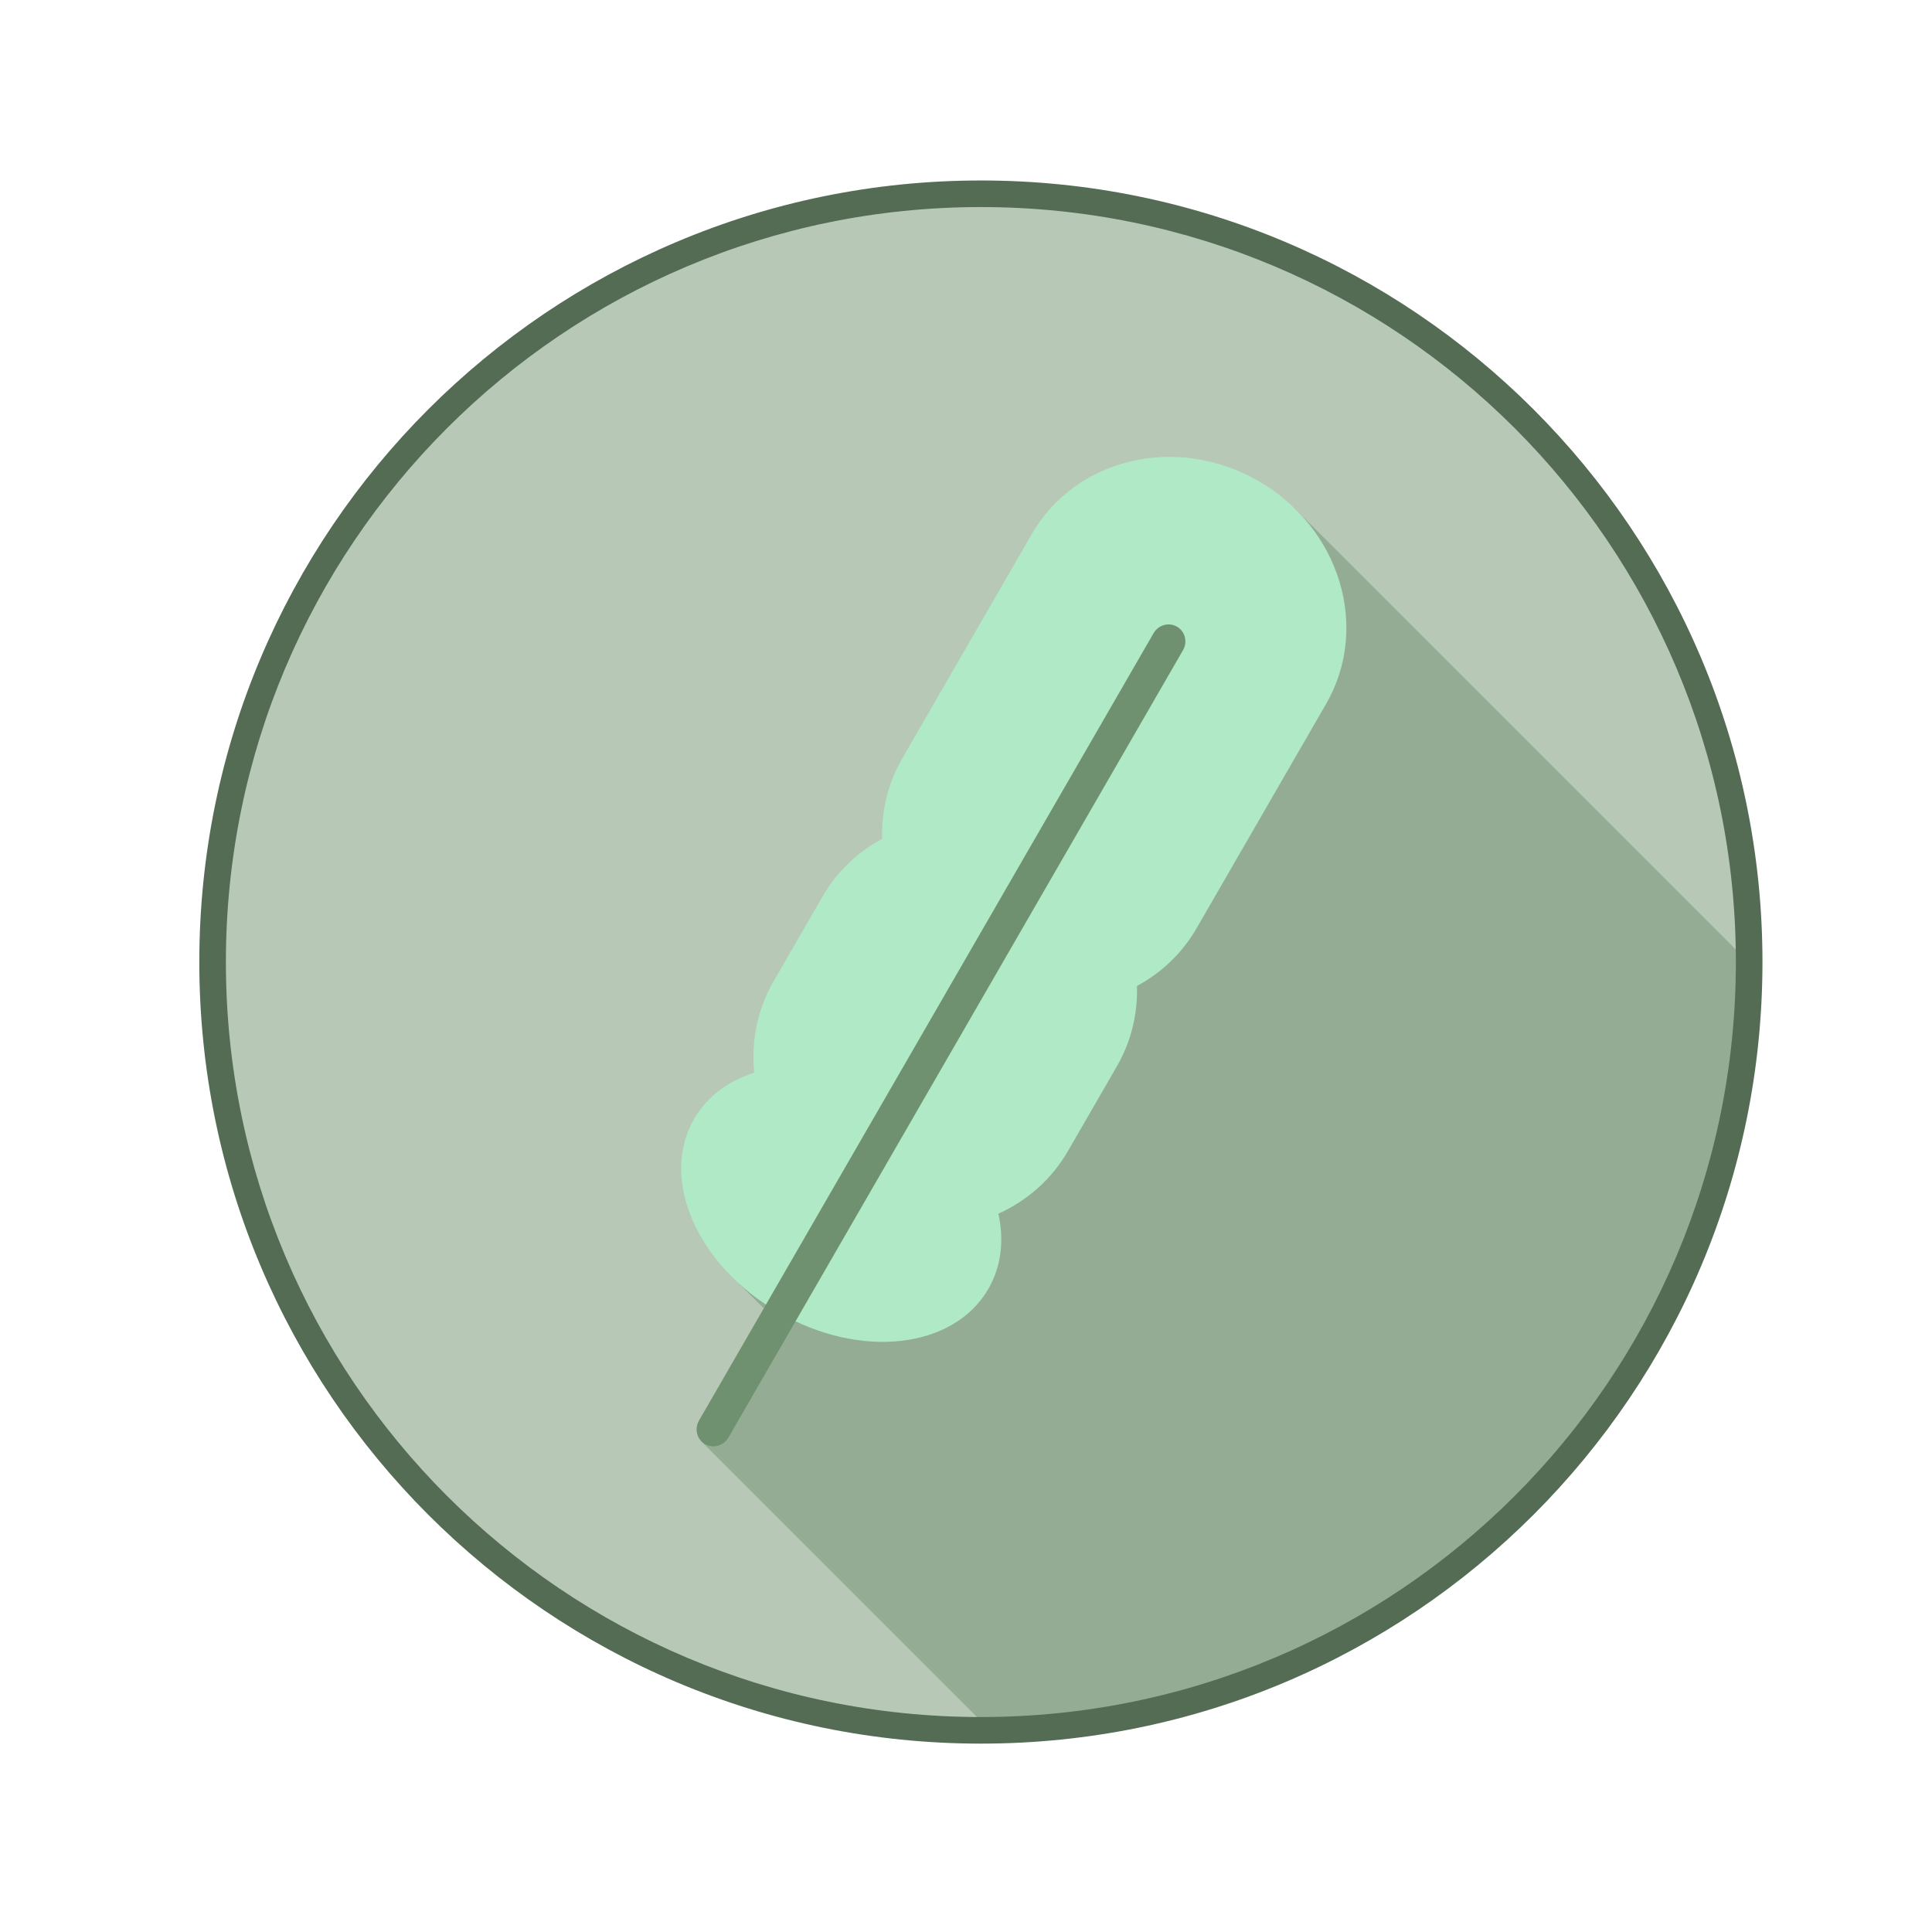
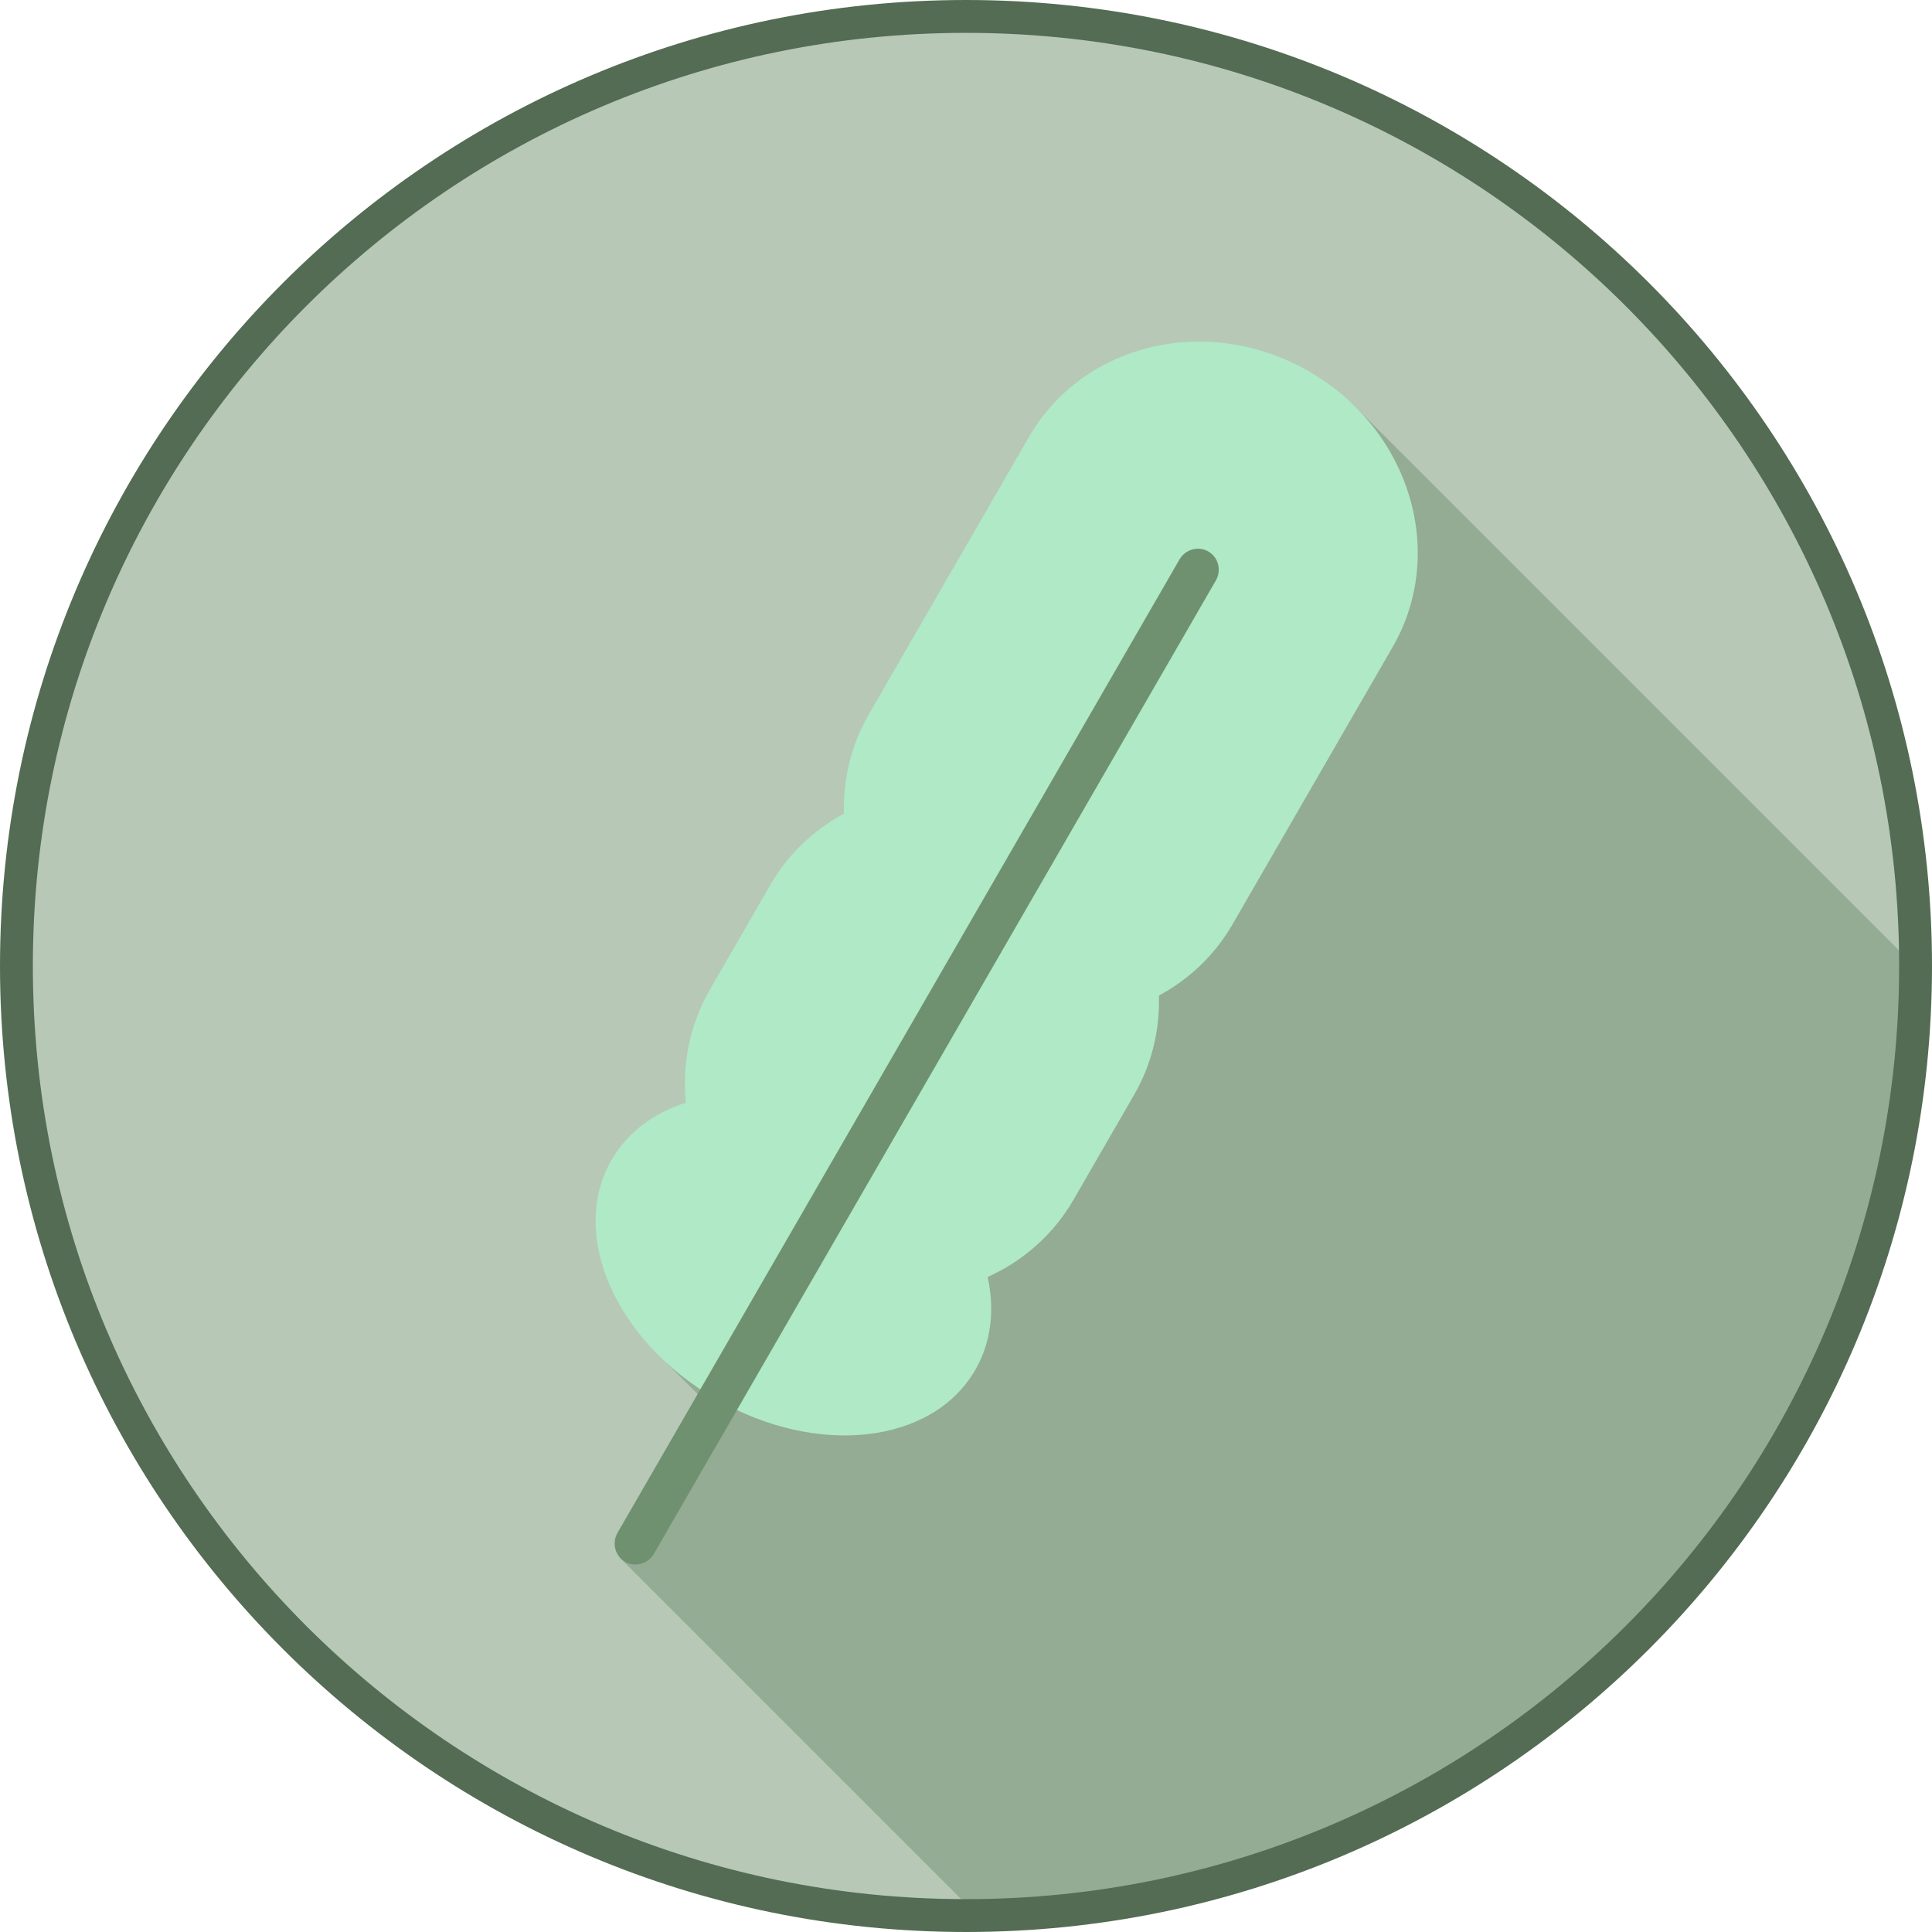
- <svg xmlns="http://www.w3.org/2000/svg" width="1000" height="1000" viewBox="0 0 264.583 264.583" version="1.1" id="svg8">
+ <svg xmlns="http://www.w3.org/2000/svg" height="809.082" id="svg8" version="1.1" viewBox="0 0 214.07 214.07" width="809.083">
  <defs id="defs2" />
-   <g id="layer1" transform="translate(0,-32.41665)">
+   <g id="layer1" transform="translate(-27.29479,-57.13215)">
    <g id="g7075" transform="translate(42.10599,42.80822)">
-       <path id="path1524" d="M 193.853,94.127 A 105.215,105.215 0 0 1 119.455,222.988 105.215,105.215 0 0 1 -9.406,148.59 105.215,105.215 0 0 1 64.992,19.729 105.215,105.215 0 0 1 193.853,94.127 Z" style="opacity:1;fill:#b7c8b7;fill-opacity:1;stroke:#333333;stroke-width:0;stroke-linecap:butt;stroke-linejoin:miter;stroke-miterlimit:4;stroke-dasharray:none;stroke-dashoffset:0;stroke-opacity:1" />
+       <path style="opacity:1;fill:#b7c8b7;fill-opacity:1;stroke:#333333;stroke-width:0;stroke-linecap:butt;stroke-linejoin:miter;stroke-miterlimit:4;stroke-dasharray:none;stroke-dashoffset:0;stroke-opacity:1" d="M 193.853,94.127 A 105.215,105.215 0 0 1 119.455,222.988 105.215,105.215 0 0 1 -9.406,148.59 105.215,105.215 0 0 1 64.992,19.729 105.215,105.215 0 0 1 193.853,94.127 Z" id="path1524" />
      <path style="fill:#93ac93;stroke:none;stroke-width:0.265px;stroke-linecap:butt;stroke-linejoin:miter;stroke-opacity:1" d="m 134.97,59.007 -75.879,106.38 6.028,6.028 -11.259,15.502 39.518,39.518 a 105.215,105.215 0 0 0 26.077,-3.447 105.215,105.215 0 0 0 77.858,-101.638 z" id="path1904" />
-       <path id="path1526" d="M 92.224,14.324 A 107.035,107.035 0 0 0 -14.811,121.359 107.035,107.035 0 0 0 92.224,228.394 107.035,107.035 0 0 0 199.259,121.359 107.035,107.035 0 0 0 92.224,14.324 Z m 0,3.641 A 103.394,103.394 0 0 1 195.618,121.359 103.394,103.394 0 0 1 92.224,224.753 103.394,103.394 0 0 1 -11.171,121.359 103.394,103.394 0 0 1 92.224,17.965 Z" style="opacity:1;fill:#536c53;fill-opacity:1;stroke:#333333;stroke-width:0;stroke-linecap:butt;stroke-linejoin:miter;stroke-miterlimit:4;stroke-dasharray:none;stroke-dashoffset:0;stroke-opacity:1" />
-       <rect style="opacity:1;fill:#d7f4e3;fill-opacity:1;stroke:none;stroke-width:0.265;stroke-linecap:round;stroke-linejoin:round;stroke-miterlimit:4;stroke-dasharray:none;stroke-dashoffset:0;stroke-opacity:1" id="rect1880" width="1.5390155e-005" height="1.0477672e-005" x="114.71" y="85.507" />
+       <path style="opacity:1;fill:#536c53;fill-opacity:1;stroke:#333333;stroke-width:0;stroke-linecap:butt;stroke-linejoin:miter;stroke-miterlimit:4;stroke-dasharray:none;stroke-dashoffset:0;stroke-opacity:1" d="M 92.224,14.324 A 107.035,107.035 0 0 0 -14.811,121.359 107.035,107.035 0 0 0 92.224,228.394 107.035,107.035 0 0 0 199.259,121.359 107.035,107.035 0 0 0 92.224,14.324 Z m 0,3.641 A 103.394,103.394 0 0 1 195.618,121.359 103.394,103.394 0 0 1 92.224,224.753 103.394,103.394 0 0 1 -11.171,121.359 103.394,103.394 0 0 1 92.224,17.965 Z" id="path1526" />
+       <rect style="opacity:1;fill:#d7f4e3;fill-opacity:1;stroke:none;stroke-width:0.265;stroke-linecap:round;stroke-linejoin:round;stroke-miterlimit:4;stroke-dasharray:none;stroke-dashoffset:0;stroke-opacity:1" height="1.0477672e-05" id="rect1880" width="1.5390155e-05" x="114.71" y="85.507" />
      <path style="opacity:1;fill:#afe9c6;fill-opacity:1;stroke:none;stroke-width:0.265;stroke-linecap:round;stroke-linejoin:round;stroke-miterlimit:4;stroke-dasharray:none;stroke-dashoffset:0;stroke-opacity:1" d="M 130.253,55.49 C 119.089,49.045 105.237,52.281 99.195,62.747 L 81.453,93.478 c -1.992,3.45 -2.859,7.24 -2.754,11.005 -3.313,1.791 -6.162,4.437 -8.153,7.887 l -6.69,11.587 c -2.265,3.923 -3.102,8.289 -2.675,12.554 -3.536,1.119 -6.451,3.251 -8.233,6.338 -4.753,8.233 0.407,20.05 11.571,26.496 11.164,6.445 23.978,5.006 28.731,-3.227 1.782,-3.087 2.171,-6.676 1.373,-10.299 3.907,-1.762 7.27,-4.67 9.535,-8.593 l 6.69,-11.587 c 1.992,-3.45 2.859,-7.24 2.754,-11.005 3.313,-1.791 6.162,-4.437 8.153,-7.887 l 17.742,-30.73 c 6.043,-10.466 1.92,-24.08 -9.244,-30.526 z" id="rect1887" />
-       <rect style="opacity:1;fill:#6f916f;fill-opacity:1;stroke:none;stroke-width:0.265;stroke-linecap:round;stroke-linejoin:round;stroke-miterlimit:4;stroke-dasharray:none;stroke-dashoffset:0;stroke-opacity:1" id="rect1878" width="4.654" height="129.262" x="138.511" y="5.785" ry="2.374" rx="2.327" transform="rotate(30)" />
+       <rect style="opacity:1;fill:#6f916f;fill-opacity:1;stroke:none;stroke-width:0.265;stroke-linecap:round;stroke-linejoin:round;stroke-miterlimit:4;stroke-dasharray:none;stroke-dashoffset:0;stroke-opacity:1" height="129.262" id="rect1878" rx="2.327" ry="2.374" transform="rotate(30)" width="4.654" x="138.511" y="5.785" />
    </g>
  </g>
</svg>
